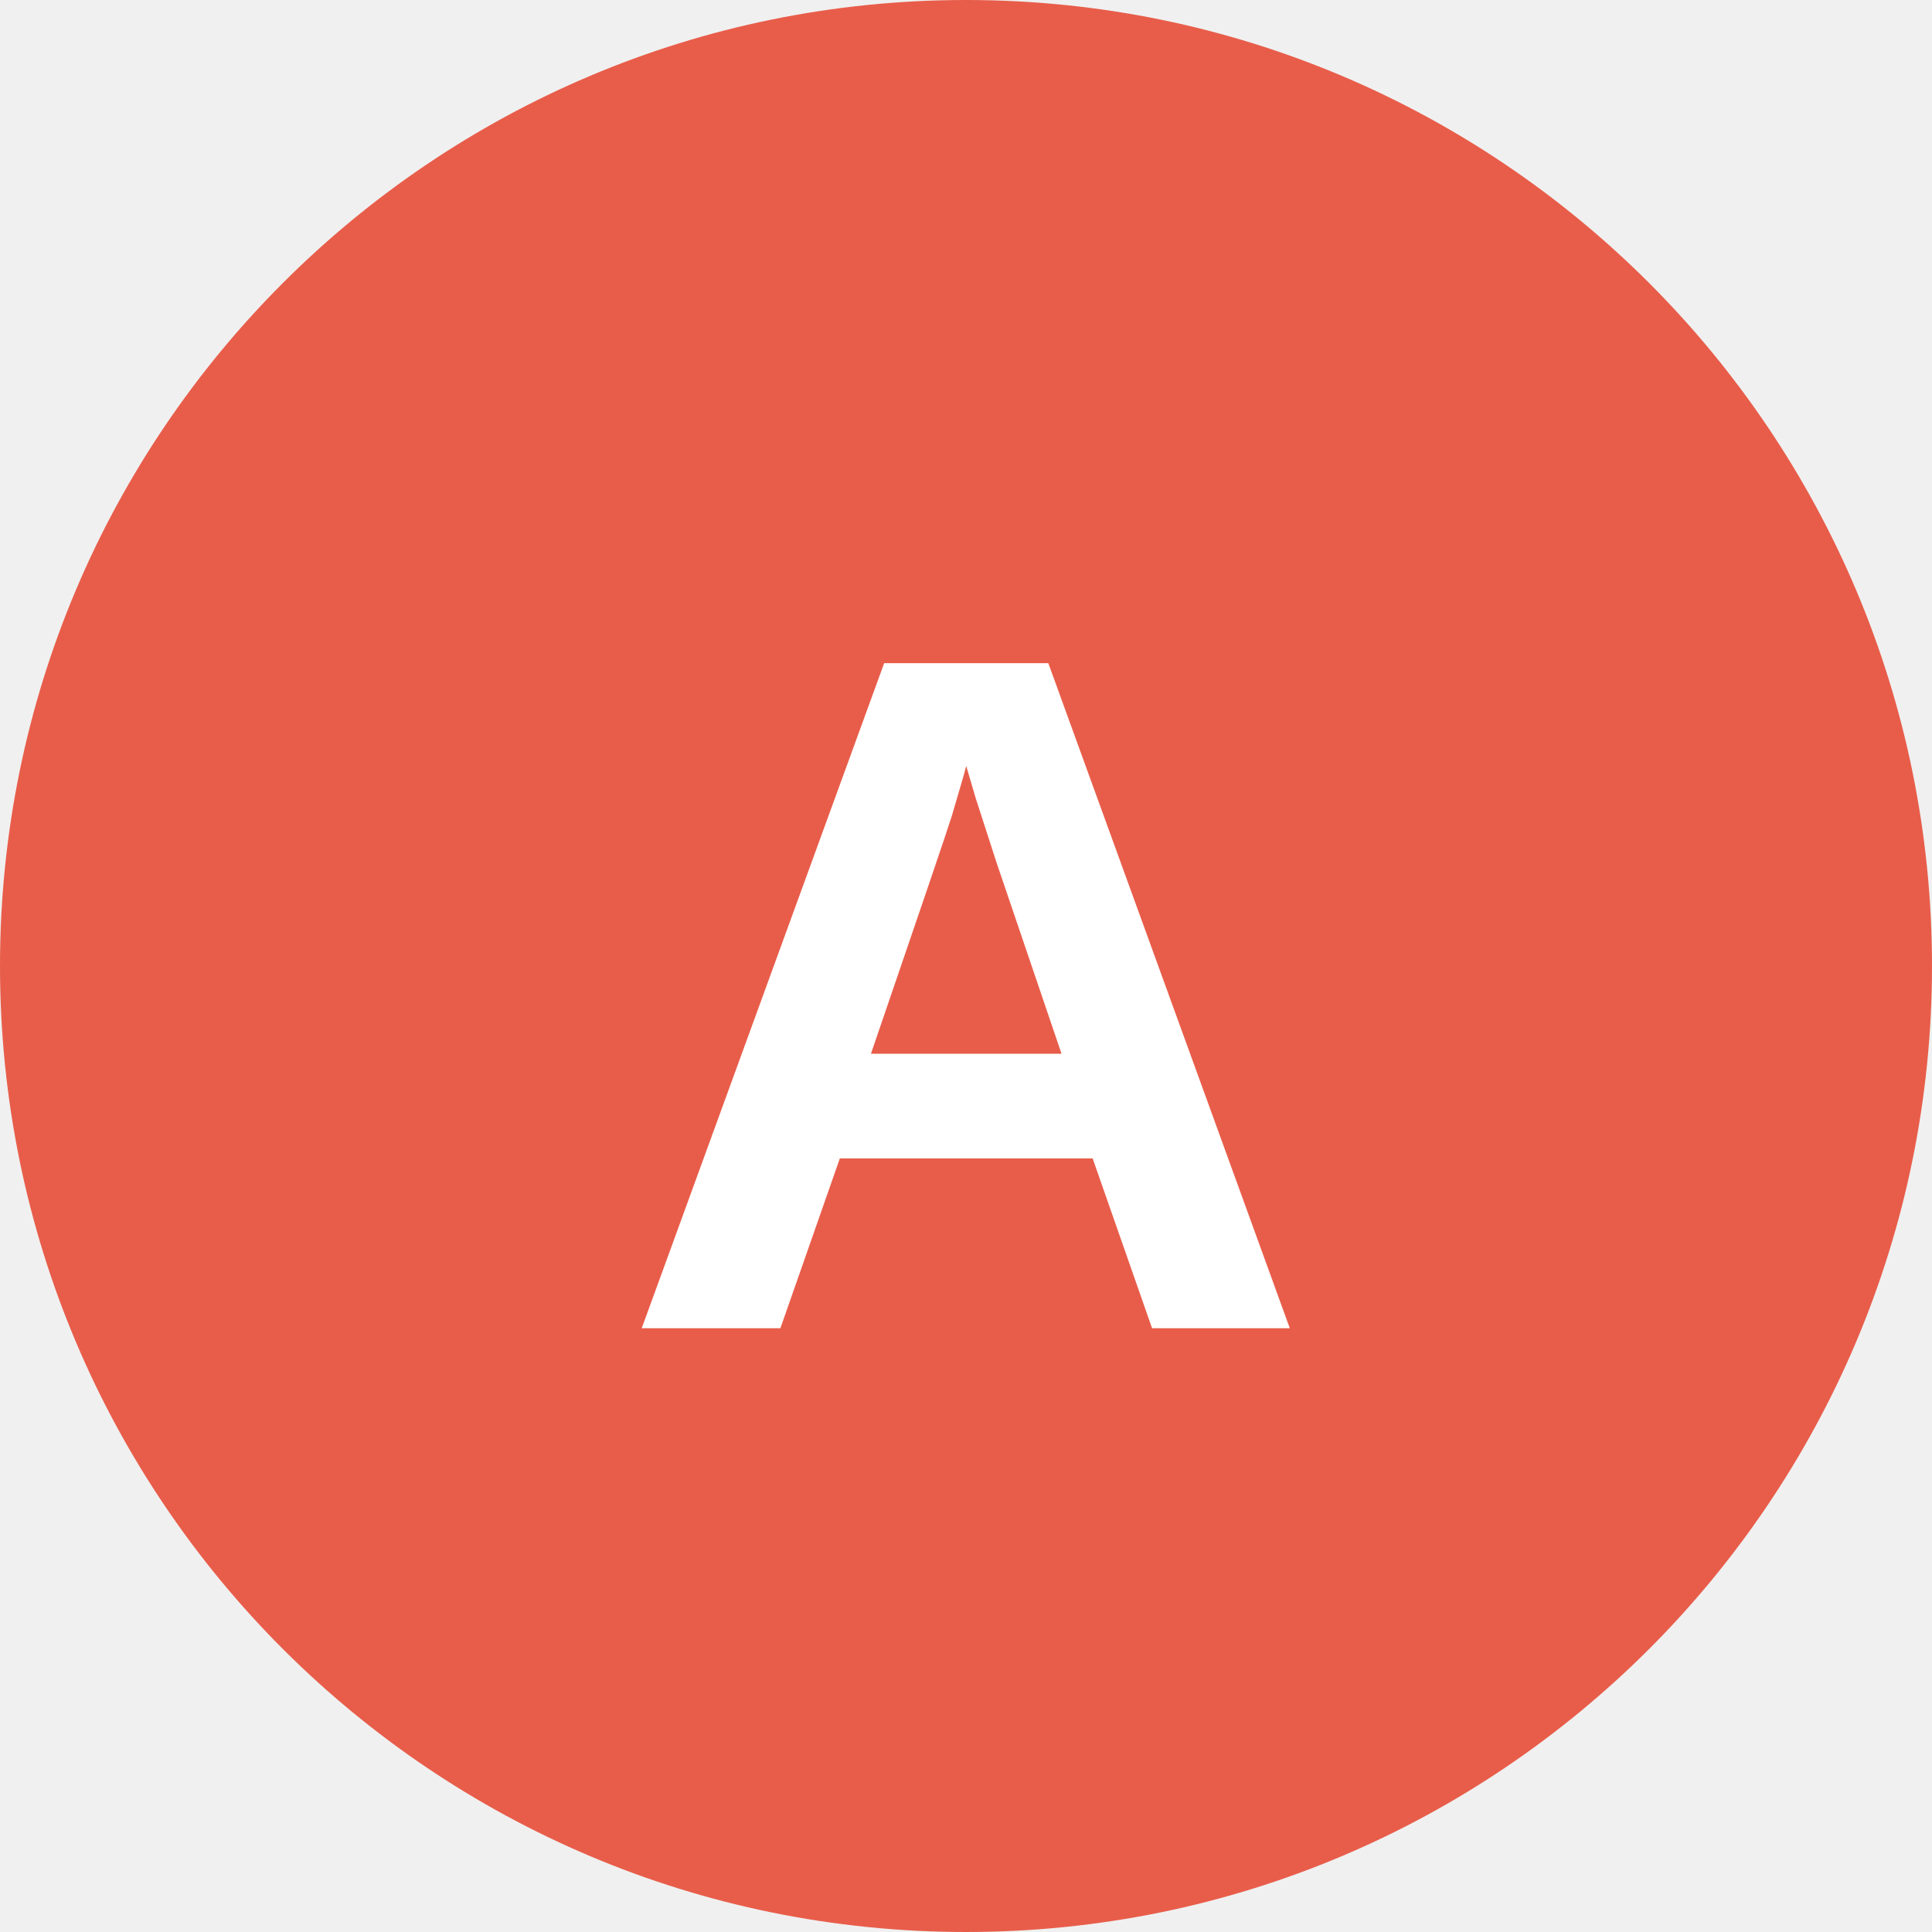
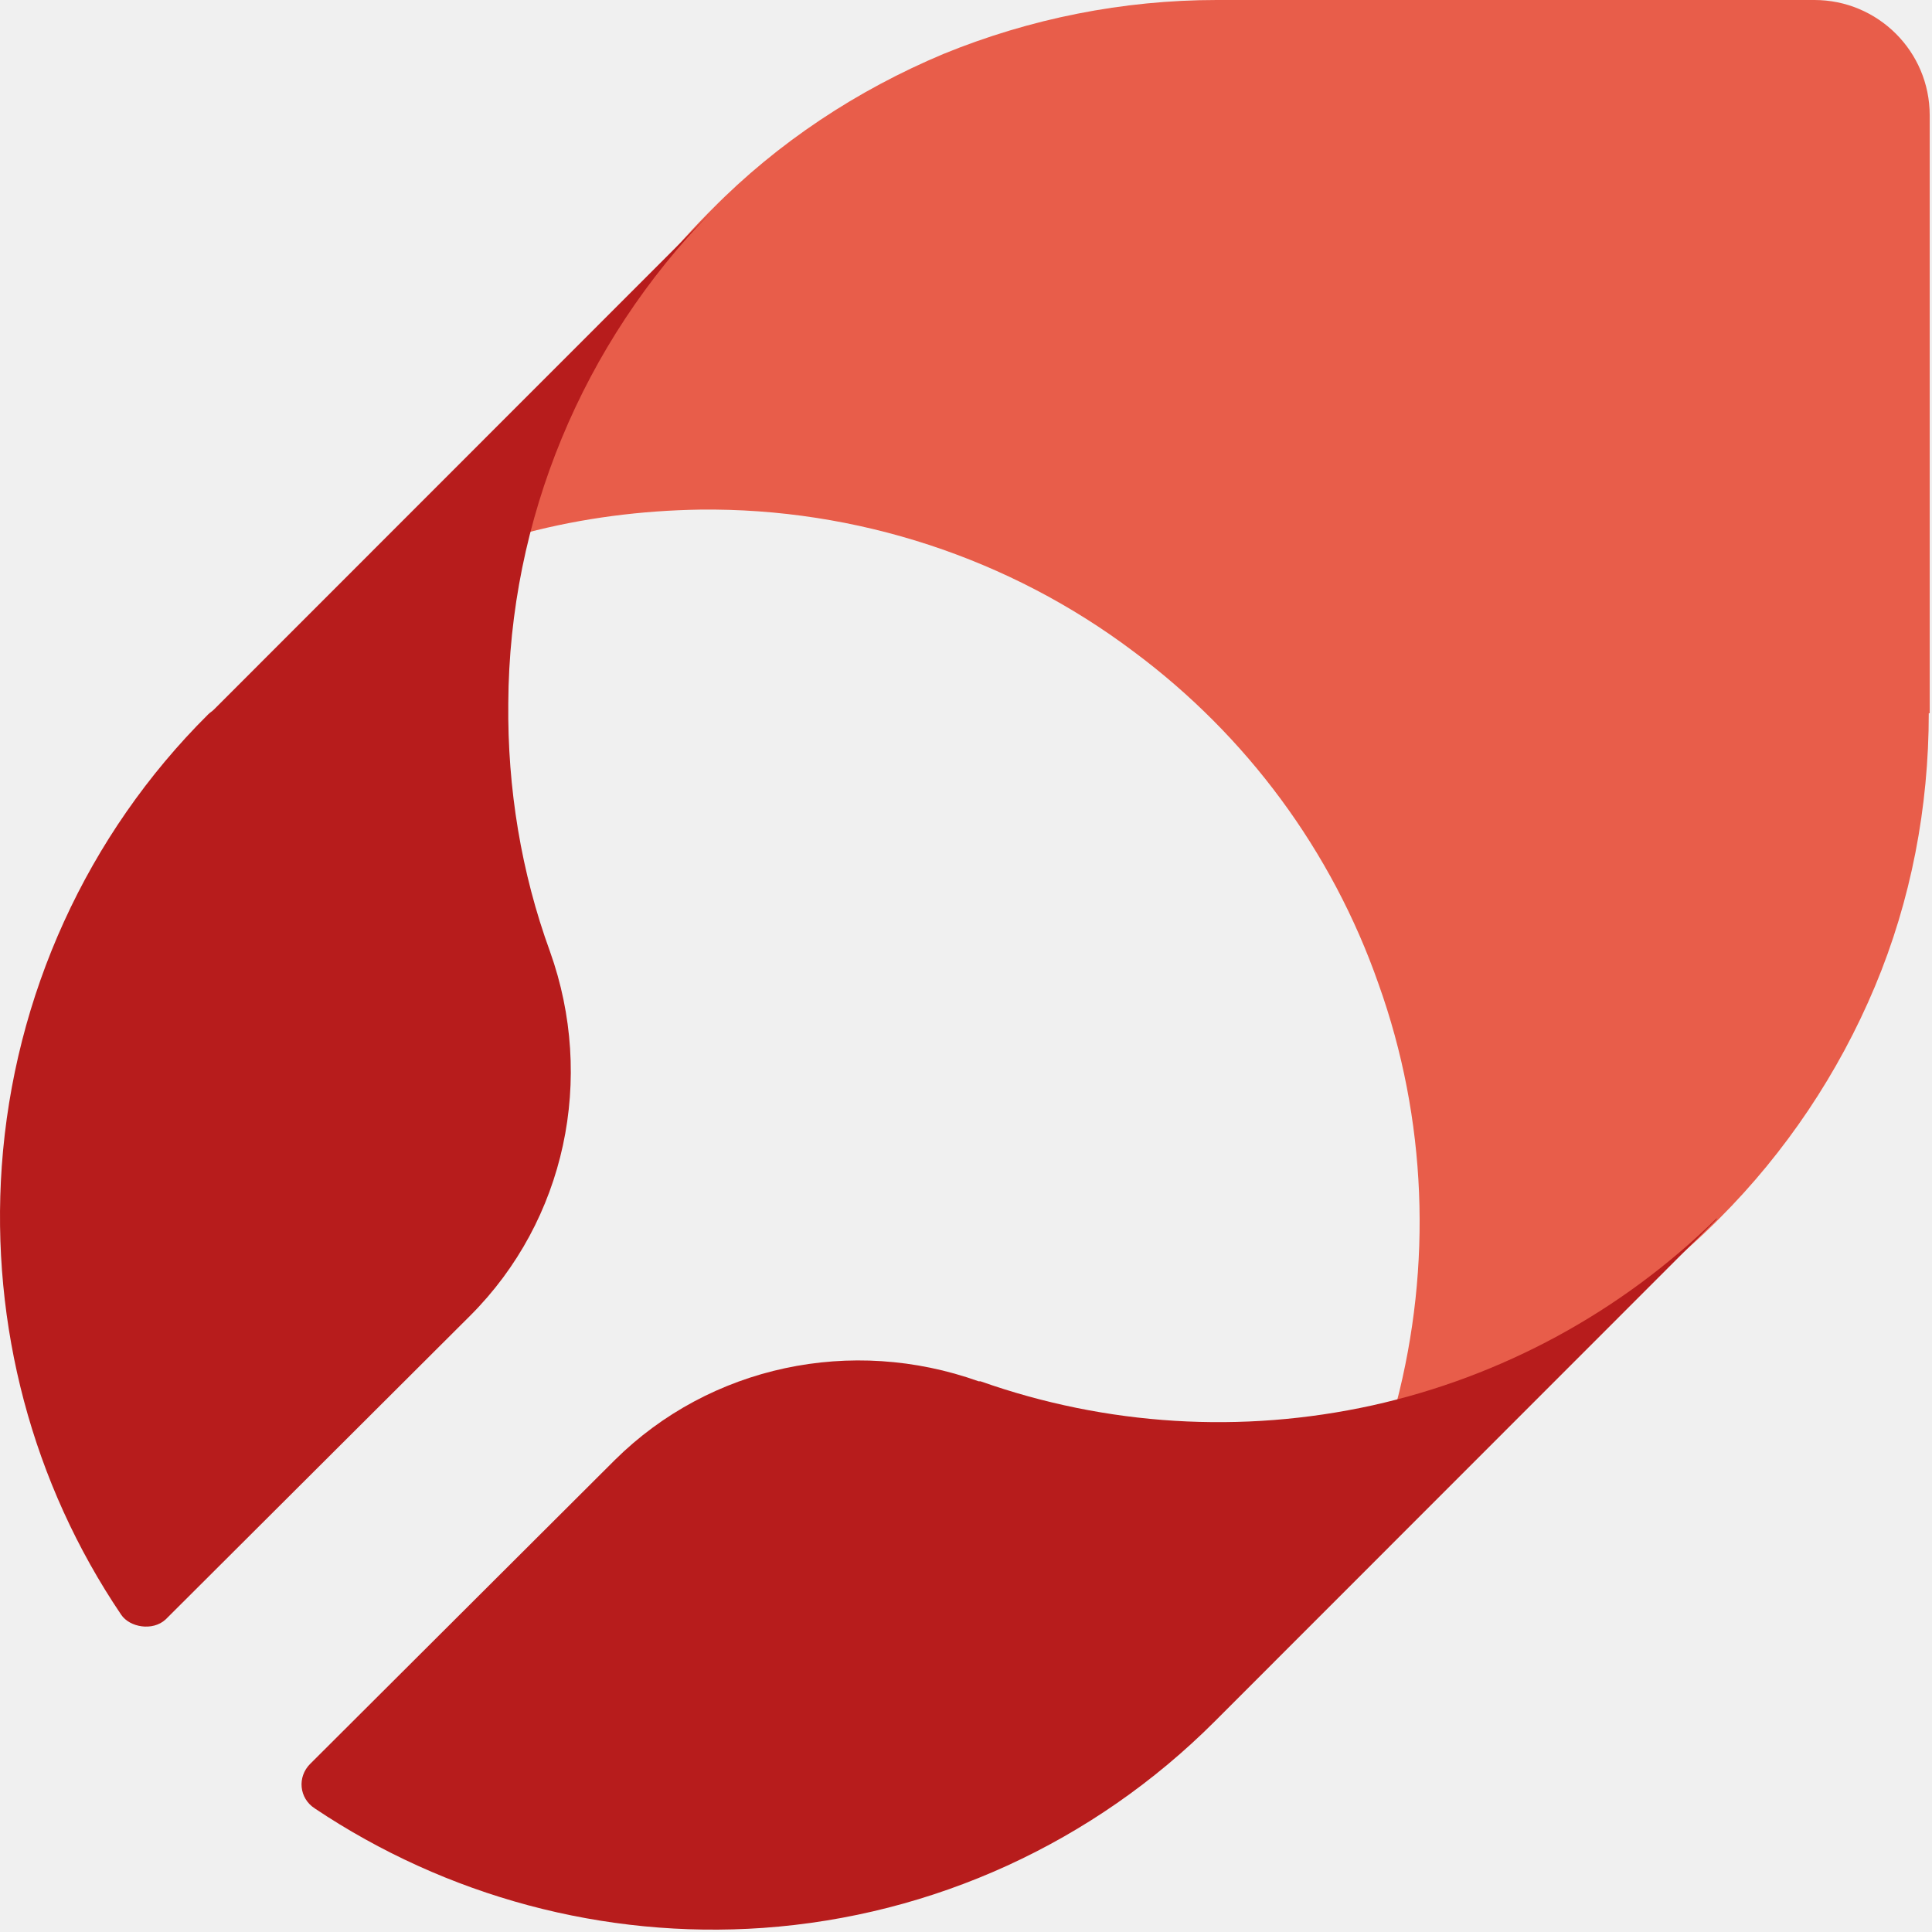
- <svg xmlns="http://www.w3.org/2000/svg" viewBox="0 0 32 32" fill="none">
-   <circle cx="16" cy="16" r="16" fill="#E85D4A" />
-   <text x="16" y="22" font-family="Arial" font-size="16" font-weight="bold" fill="white" text-anchor="middle">A</text>
+ <svg xmlns="http://www.w3.org/2000/svg" viewBox="0 0 502 502" fill="none">
+   <path d="M501.402 185.33V29.962C501.402 13.29 487.876 0 471.453 0H316.156C291.763 0 267.611 4.832 245.15 14.014C222.689 23.438 202.16 36.969 185.012 54.367L183.804 55.575C161.101 78.53 144.92 107.042 136.708 138.454C151.441 134.588 166.656 132.655 181.871 132.413C222.447 131.93 262.298 144.978 294.661 169.383C323.885 191.13 346.104 221.092 358.18 255.645C370.739 290.681 372.188 328.859 362.769 364.862C393.925 356.647 422.666 340.457 445.611 317.744L446.818 316.536C463.966 299.38 477.732 278.841 487.151 256.37C496.571 233.898 501.16 209.735 501.16 185.33H501.402Z" fill="#E85D4A" />
+   <path d="M132.071 182.706C132.312 135.044 151.32 89.307 184.764 55.125L55.557 184.391C55.076 184.873 54.594 185.113 54.113 185.595C22.593 216.888 3.586 258.774 0.458 303.066C-2.43 344.47 8.397 385.392 31.496 419.575C33.699 422.835 39.677 423.907 43.046 420.778L122.206 341.822C146.989 317.028 154.689 280.198 142.899 247.219C135.44 226.758 131.831 204.852 132.071 182.706Z" fill="#B71C1C" />
+   <path d="M446.067 316.547C421.284 340.86 390.245 357.71 356.56 365.172C322.634 372.635 287.506 370.468 254.783 358.914C254.783 358.914 254.542 358.914 254.301 358.914C221.338 347.118 184.525 354.821 159.742 379.375L80.581 458.331C77.212 461.701 77.694 467.238 81.784 469.885C115.95 492.754 156.855 503.827 198.24 500.938C242.512 497.809 284.137 478.792 315.656 447.258L316.859 446.054L446.067 316.788V316.547Z" fill="#B71C1C" />
</svg>
